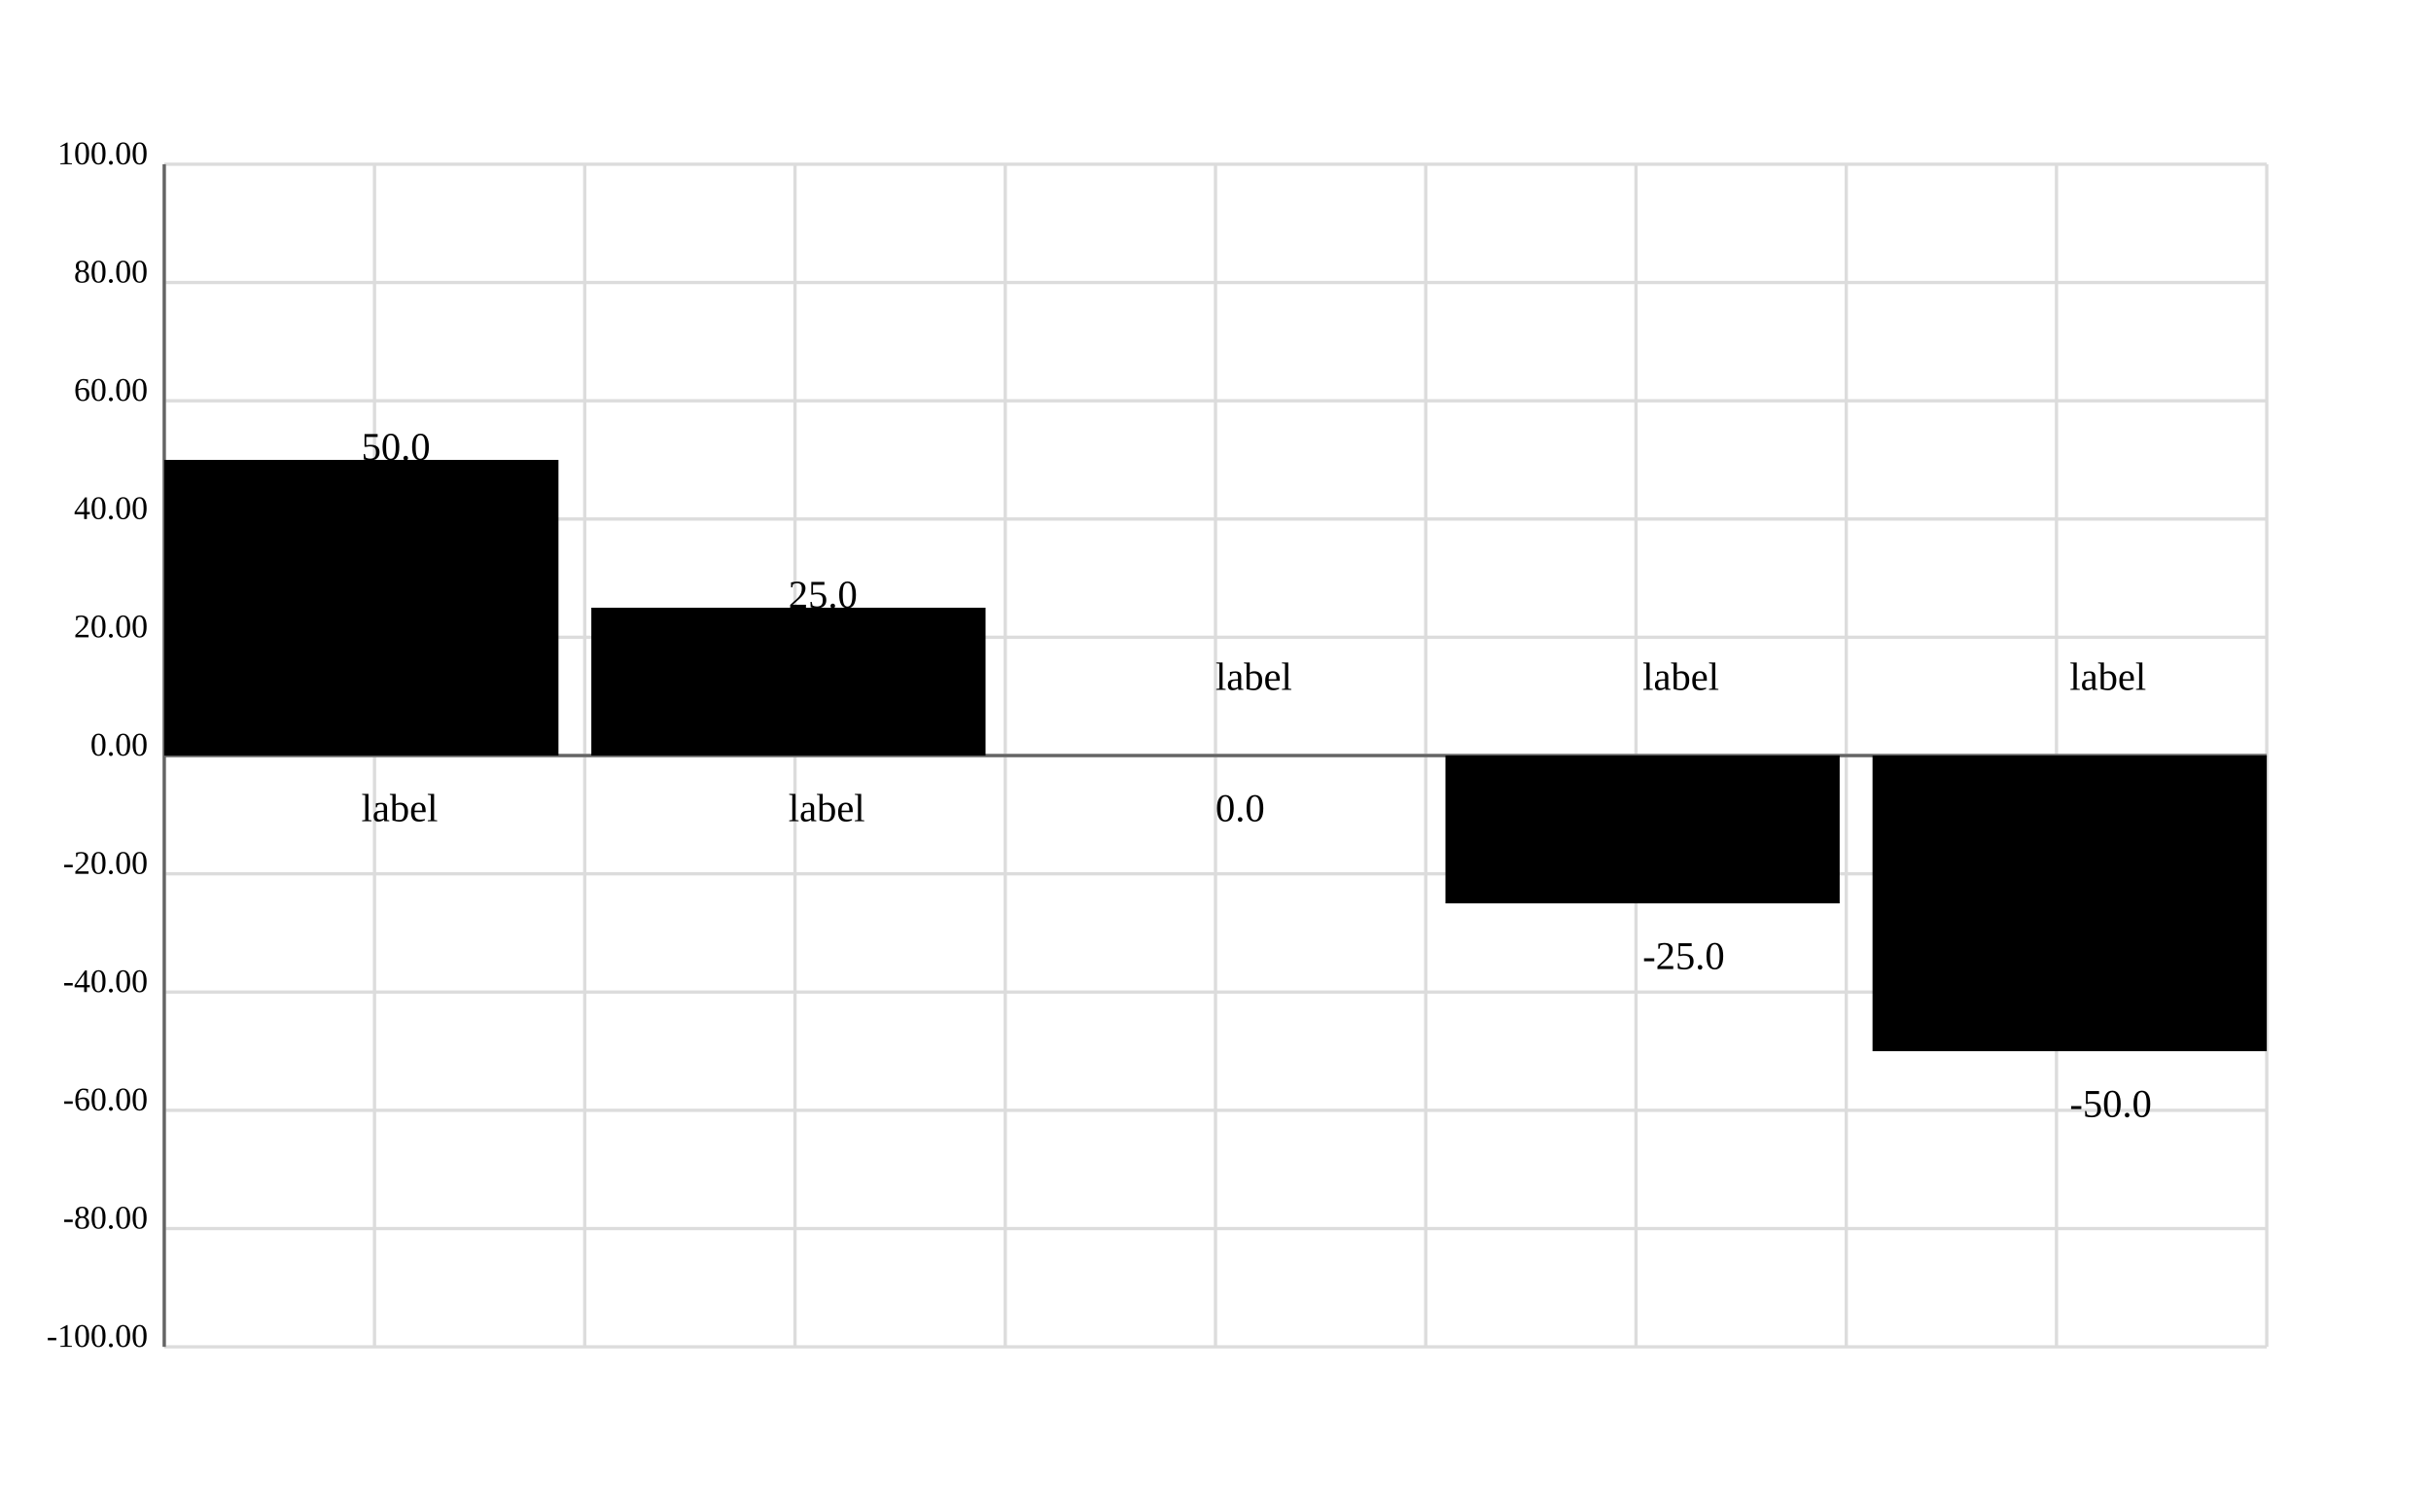
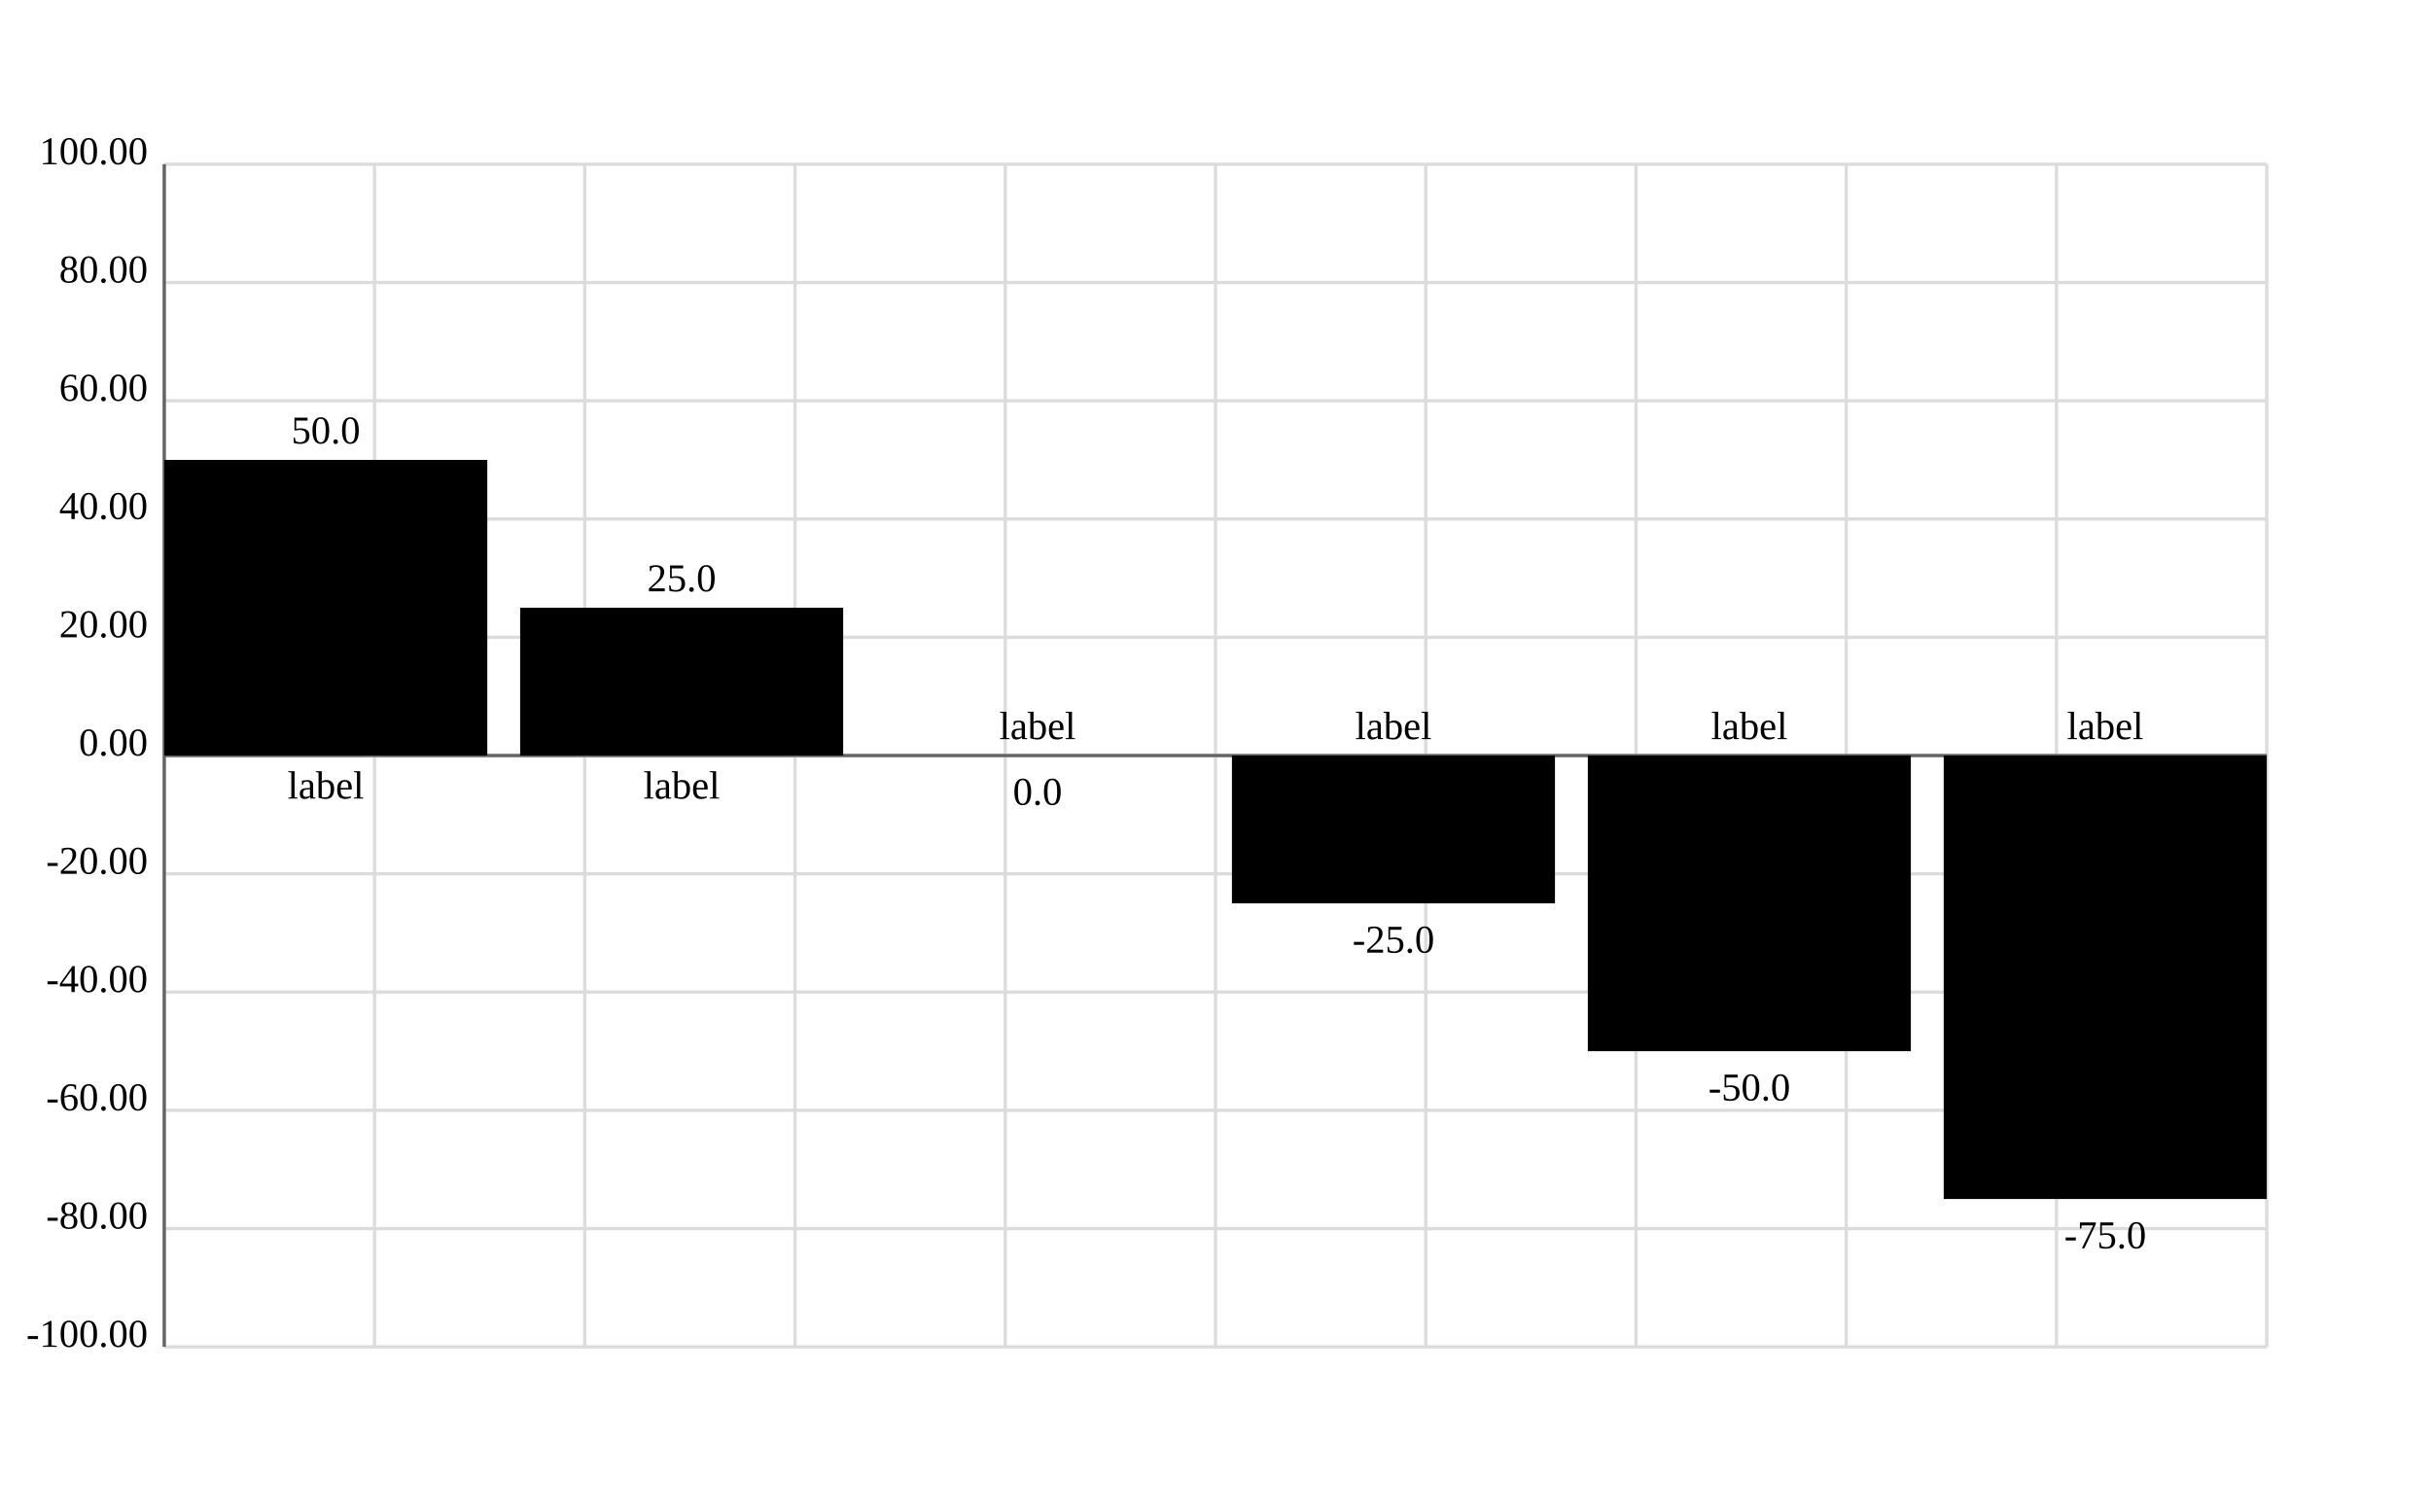
<svg xmlns="http://www.w3.org/2000/svg" version="1.1" viewBox="0 0 740 460" stroke-width="1">
  <g stroke="#dcdcdc">
    <line x1="50" y1="50" x2="50" y2="410" />
    <line x1="114" y1="50" x2="114" y2="410" />
    <line x1="178" y1="50" x2="178" y2="410" />
    <line x1="242" y1="50" x2="242" y2="410" />
    <line x1="306" y1="50" x2="306" y2="410" />
    <line x1="370" y1="50" x2="370" y2="410" />
    <line x1="434" y1="50" x2="434" y2="410" />
    <line x1="498" y1="50" x2="498" y2="410" />
    <line x1="562" y1="50" x2="562" y2="410" />
    <line x1="626" y1="50" x2="626" y2="410" />
    <line x1="690" y1="50" x2="690" y2="410" />
    <line x1="50" y1="410" x2="690" y2="410" />
    <line x1="50" y1="374" x2="690" y2="374" />
    <line x1="50" y1="338" x2="690" y2="338" />
    <line x1="50" y1="302" x2="690" y2="302" />
    <line x1="50" y1="266" x2="690" y2="266" />
    <line x1="50" y1="230" x2="690" y2="230" />
    <line x1="50" y1="194" x2="690" y2="194" />
    <line x1="50" y1="158" x2="690" y2="158" />
    <line x1="50" y1="122" x2="690" y2="122" />
    <line x1="50" y1="86" x2="690" y2="86" />
    <line x1="50" y1="50" x2="690" y2="50" />
  </g>
-   <g text-anchor="end" font-size="10">
+   <g text-anchor="end" font-size="12">
    <text x="45" y="410">  -100.00</text>
    <text x="45" y="374">   -80.00</text>
    <text x="45" y="338">   -60.00</text>
    <text x="45" y="302">   -40.00</text>
    <text x="45" y="266">   -20.00</text>
    <text x="45" y="230">     0.00</text>
    <text x="45" y="194">    20.00</text>
    <text x="45" y="158">    40.00</text>
    <text x="45" y="122">    60.00</text>
    <text x="45" y="86">    80.00</text>
    <text x="45" y="50">   100.00</text>
  </g>
  <g stroke="#646464">
    <line x1="50" y1="50" x2="50" y2="410" />
    <line x1="50" y1="230" x2="690" y2="230" />
  </g>
-   <rect fill="#000000" x="50" y="140" width="120" height="90" />
-   <text x="110" y="250">label</text>
-   <text x="110" y="140">     50.0</text>
-   <rect fill="#000000" x="180" y="185" width="120" height="45" />
-   <text x="240" y="250">label</text>
-   <text x="240" y="185">     25.0</text>
-   <rect fill="#000000" x="310" y="230" width="120" height="-0" />
-   <text x="370" y="210">label</text>
-   <text x="370" y="250">      0.0</text>
-   <rect fill="#000000" x="440" y="230" width="120" height="45" />
-   <text x="500" y="210">label</text>
-   <text x="500" y="295">    -25.0</text>
-   <rect fill="#000000" x="570" y="230" width="120" height="90" />
-   <text x="630" y="210">label</text>
-   <text x="630" y="340">    -50.0</text>
+   <g text-anchor="middle" font-size="12">
+     <rect fill="#000000" x="50" y="140" width="98.333" height="90" />
+     <text x="99.167" y="135">     50.0</text>
+     <rect fill="#000000" x="158.333" y="185" width="98.333" height="45" />
+     <text x="207.5" y="180">     25.0</text>
+     <rect fill="#000000" x="266.667" y="230" width="98.333" height="-0" />
+     <text x="315.833" y="245">      0.0</text>
+     <rect fill="#000000" x="375" y="230" width="98.333" height="45" />
+     <text x="424.167" y="290">    -25.0</text>
+     <rect fill="#000000" x="483.333" y="230" width="98.333" height="90" />
+     <text x="532.5" y="335">    -50.0</text>
+     <rect fill="#000000" x="591.667" y="230" width="98.333" height="135" />
+     <text x="640.833" y="380">    -75.0</text>
+     <g dominant-baseline="hanging">
+       <text x="99.167" y="235">label</text>
+       <text x="207.5" y="235">label</text>
+     </g>
+     <text x="315.833" y="225">label</text>
+     <text x="424.167" y="225">label</text>
+     <text x="532.5" y="225">label</text>
+     <text x="640.833" y="225">label</text>
+   </g>
</svg>
